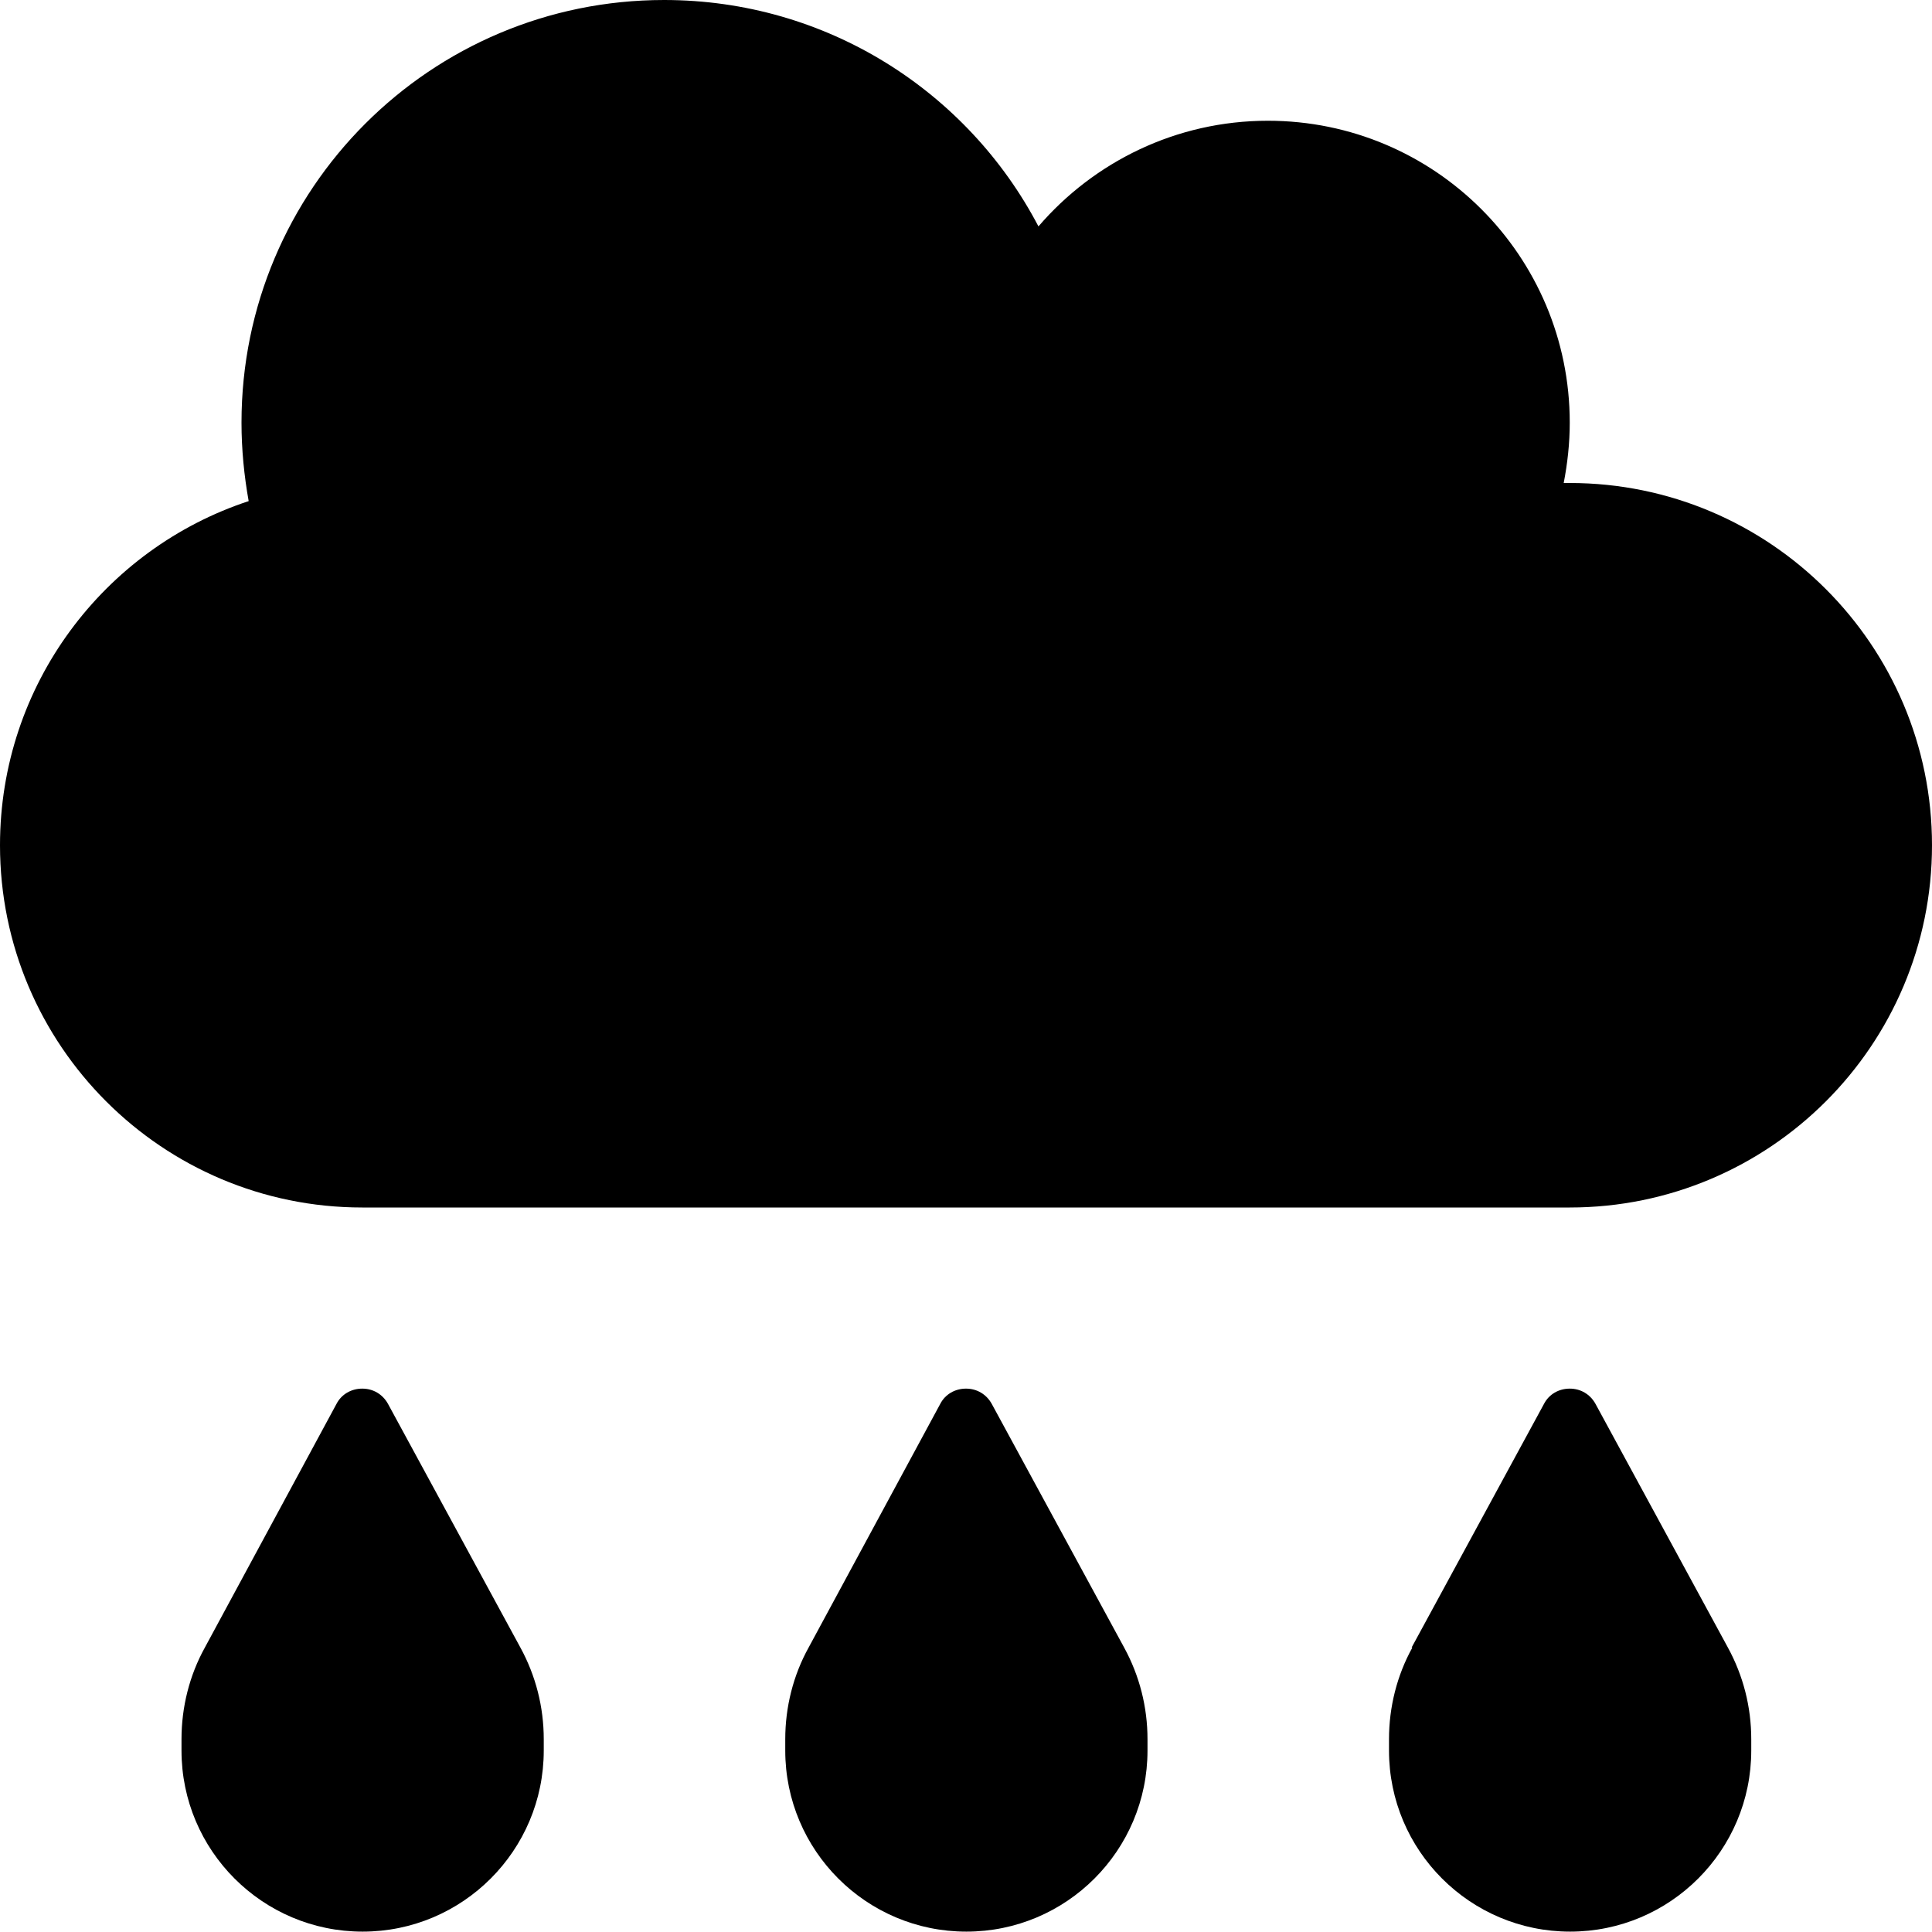
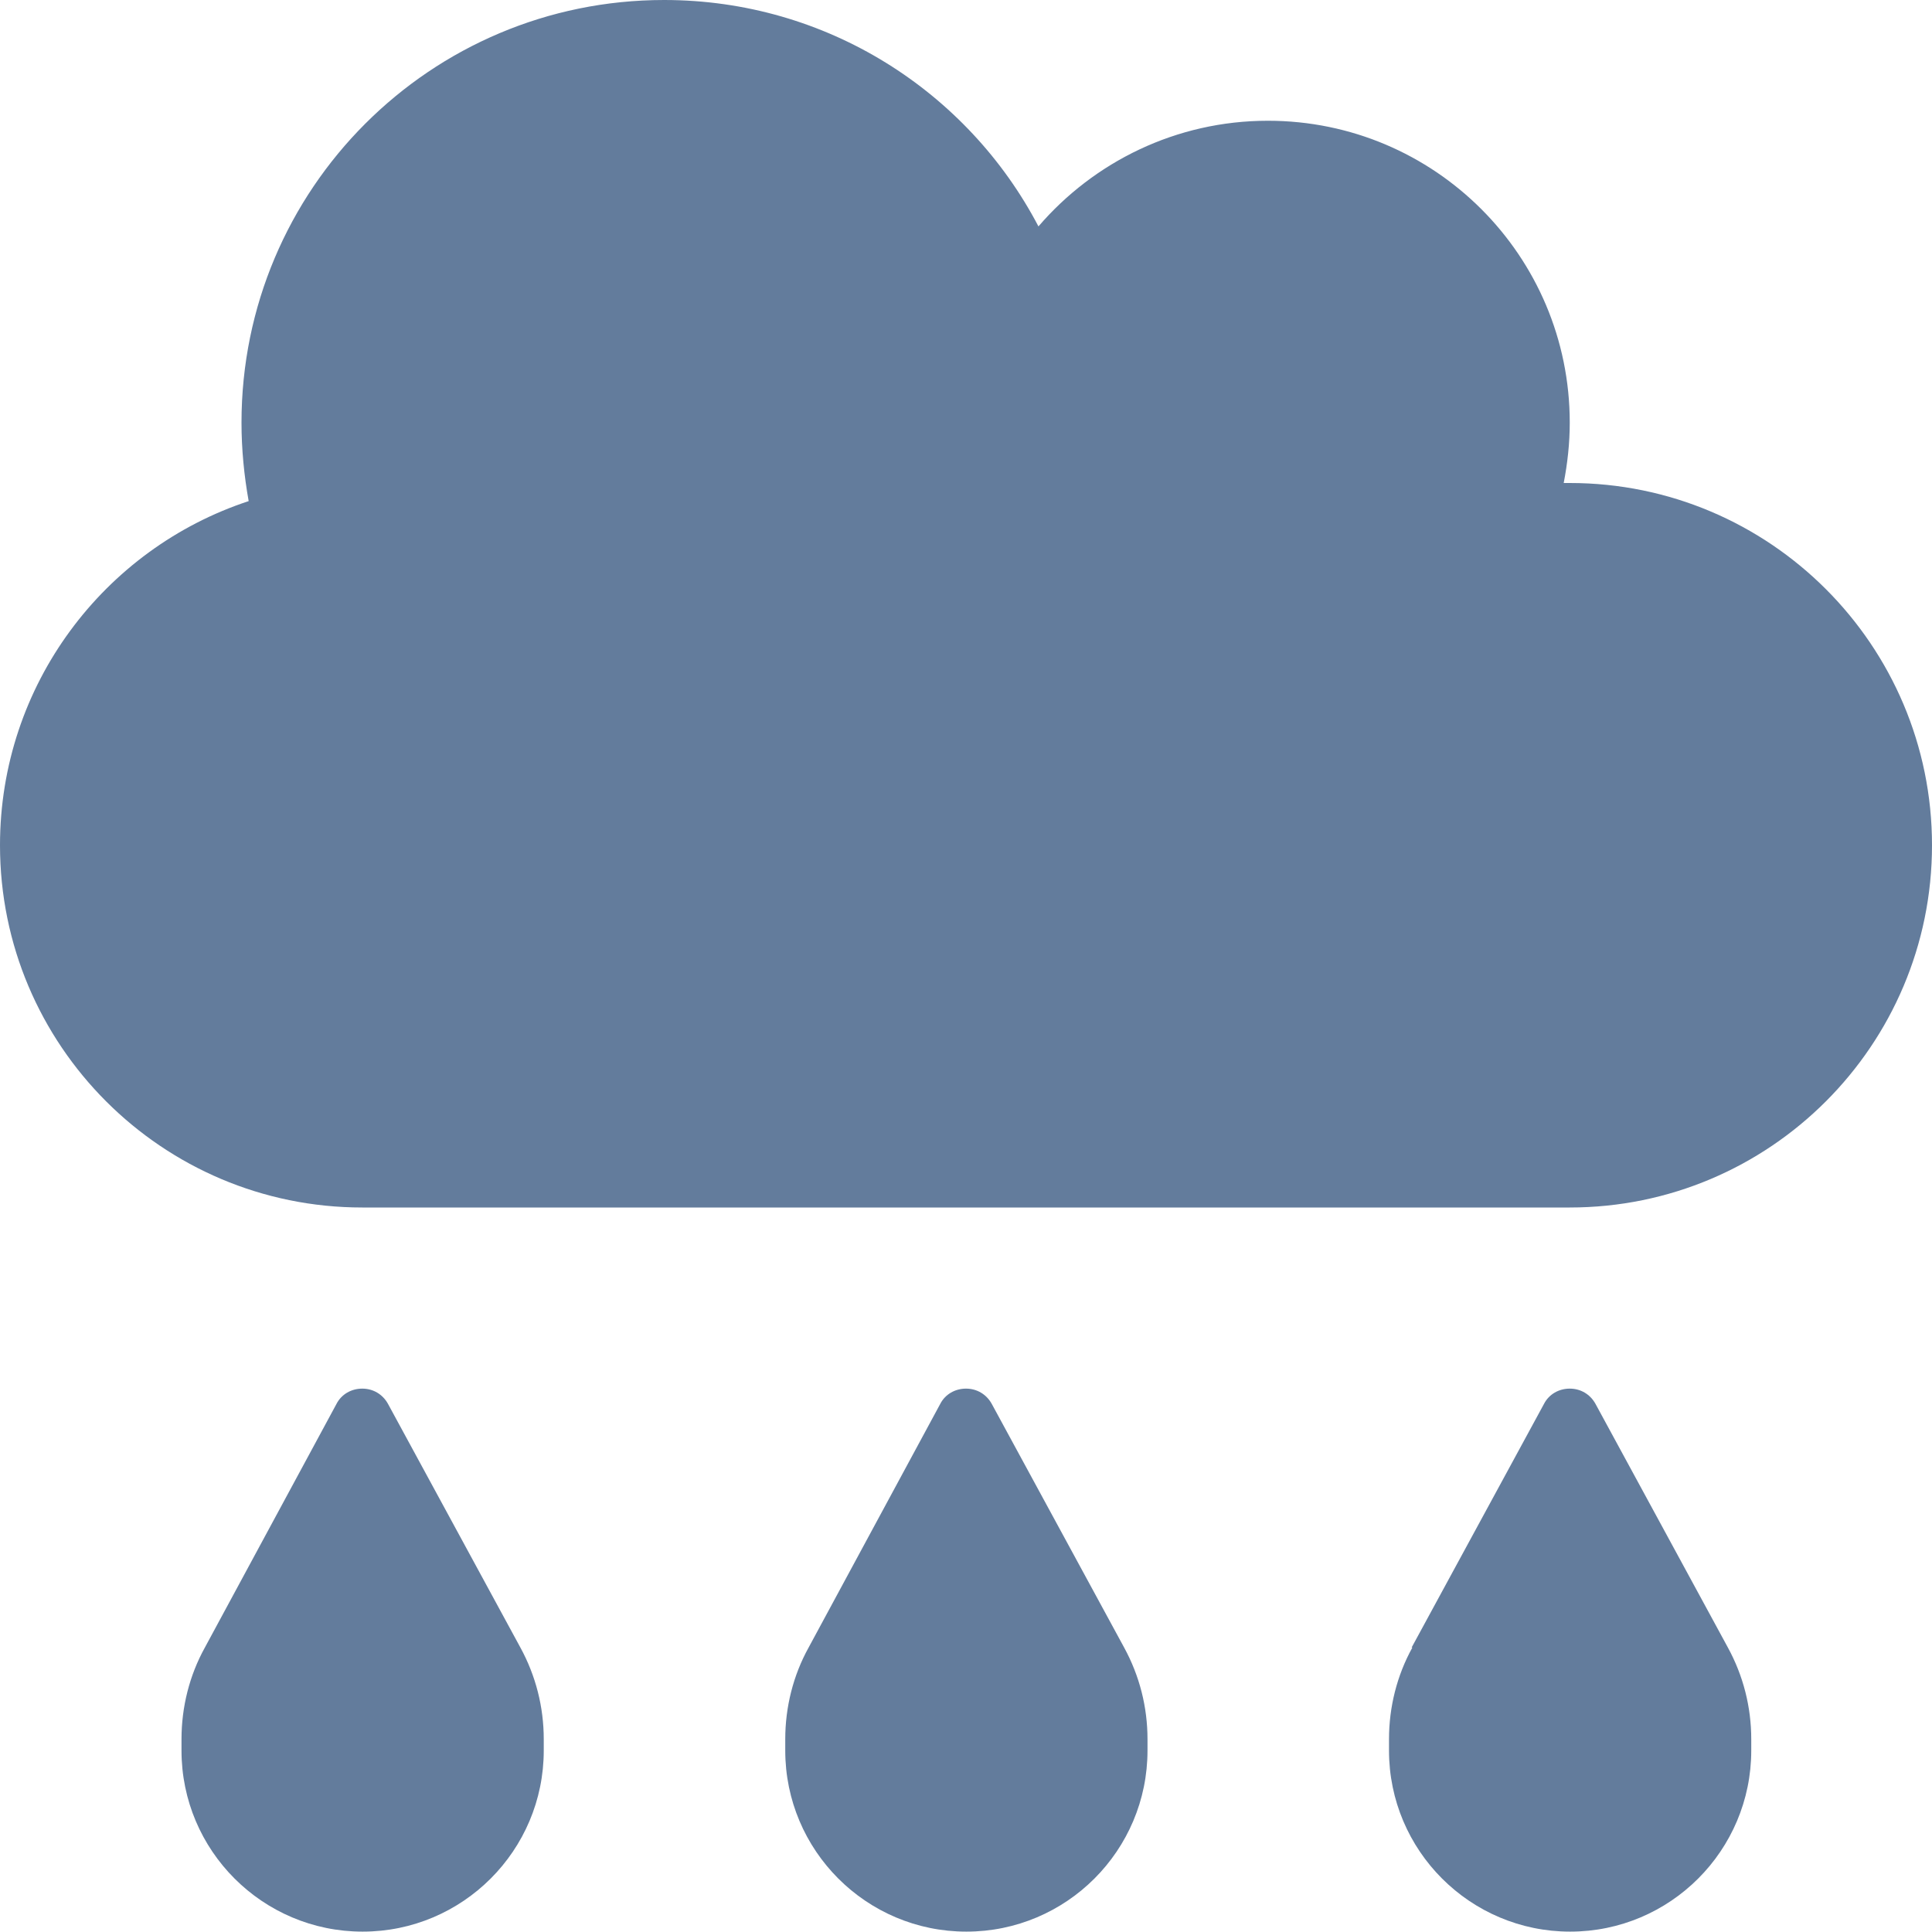
<svg xmlns="http://www.w3.org/2000/svg" viewBox="0 0 512 512">
-   <path d="M96 320c-53 0-96-43-96-96c0-42.5 27.6-78.6 65.9-91.2C64.7 126.1 64 119.1 64 112C64 50.1 114.1 0 176 0c43.1 0 80.5 24.3 99.2 60c14.7-17.1 36.5-28 60.8-28c44.2 0 80 35.8 80 80c0 5.5-.6 10.8-1.6 16c.5 0 1.1 0 1.6 0c53 0 96 43 96 96s-43 96-96 96H96zm-6.8 52c1.3-2.5 3.9-4 6.8-4s5.4 1.5 6.8 4l35.1 64.6c4.1 7.5 6.2 15.8 6.2 24.3v3c0 26.5-21.5 48-48 48s-48-21.5-48-48v-3c0-8.5 2.1-16.9 6.2-24.3L89.2 372zm160 0c1.3-2.5 3.9-4 6.8-4s5.4 1.5 6.8 4l35.1 64.6c4.1 7.5 6.2 15.8 6.2 24.3v3c0 26.5-21.5 48-48 48s-48-21.5-48-48v-3c0-8.5 2.1-16.9 6.2-24.3L249.2 372zm124.9 64.6L409.2 372c1.3-2.5 3.9-4 6.8-4s5.4 1.5 6.8 4l35.1 64.6c4.1 7.5 6.2 15.8 6.2 24.3v3c0 26.5-21.5 48-48 48s-48-21.5-48-48v-3c0-8.5 2.1-16.9 6.2-24.3z" />
+   <path d="M96 320c-53 0-96-43-96-96c0-42.5 27.6-78.6 65.9-91.2C64.7 126.1 64 119.1 64 112C64 50.1 114.1 0 176 0c43.1 0 80.5 24.3 99.2 60c14.7-17.1 36.5-28 60.8-28c44.2 0 80 35.8 80 80c0 5.5-.6 10.8-1.6 16c.5 0 1.1 0 1.6 0c53 0 96 43 96 96s-43 96-96 96H96zm-6.8 52c1.3-2.5 3.9-4 6.8-4s5.4 1.5 6.8 4l35.1 64.6c4.1 7.5 6.2 15.8 6.2 24.3v3c0 26.5-21.5 48-48 48s-48-21.5-48-48v-3c0-8.5 2.1-16.9 6.2-24.3L89.2 372zm160 0c1.3-2.5 3.9-4 6.8-4s5.4 1.5 6.8 4l35.1 64.6c4.1 7.5 6.2 15.8 6.2 24.3v3c0 26.5-21.5 48-48 48s-48-21.5-48-48v-3c0-8.5 2.1-16.9 6.2-24.3L249.2 372zm124.9 64.6L409.2 372c1.3-2.5 3.9-4 6.8-4s5.4 1.5 6.8 4l35.1 64.6c4.1 7.5 6.2 15.8 6.2 24.3v3c0 26.5-21.5 48-48 48s-48-21.5-48-48v-3c0-8.5 2.1-16.9 6.2-24.3z" fill="#637c9c" />
</svg>
